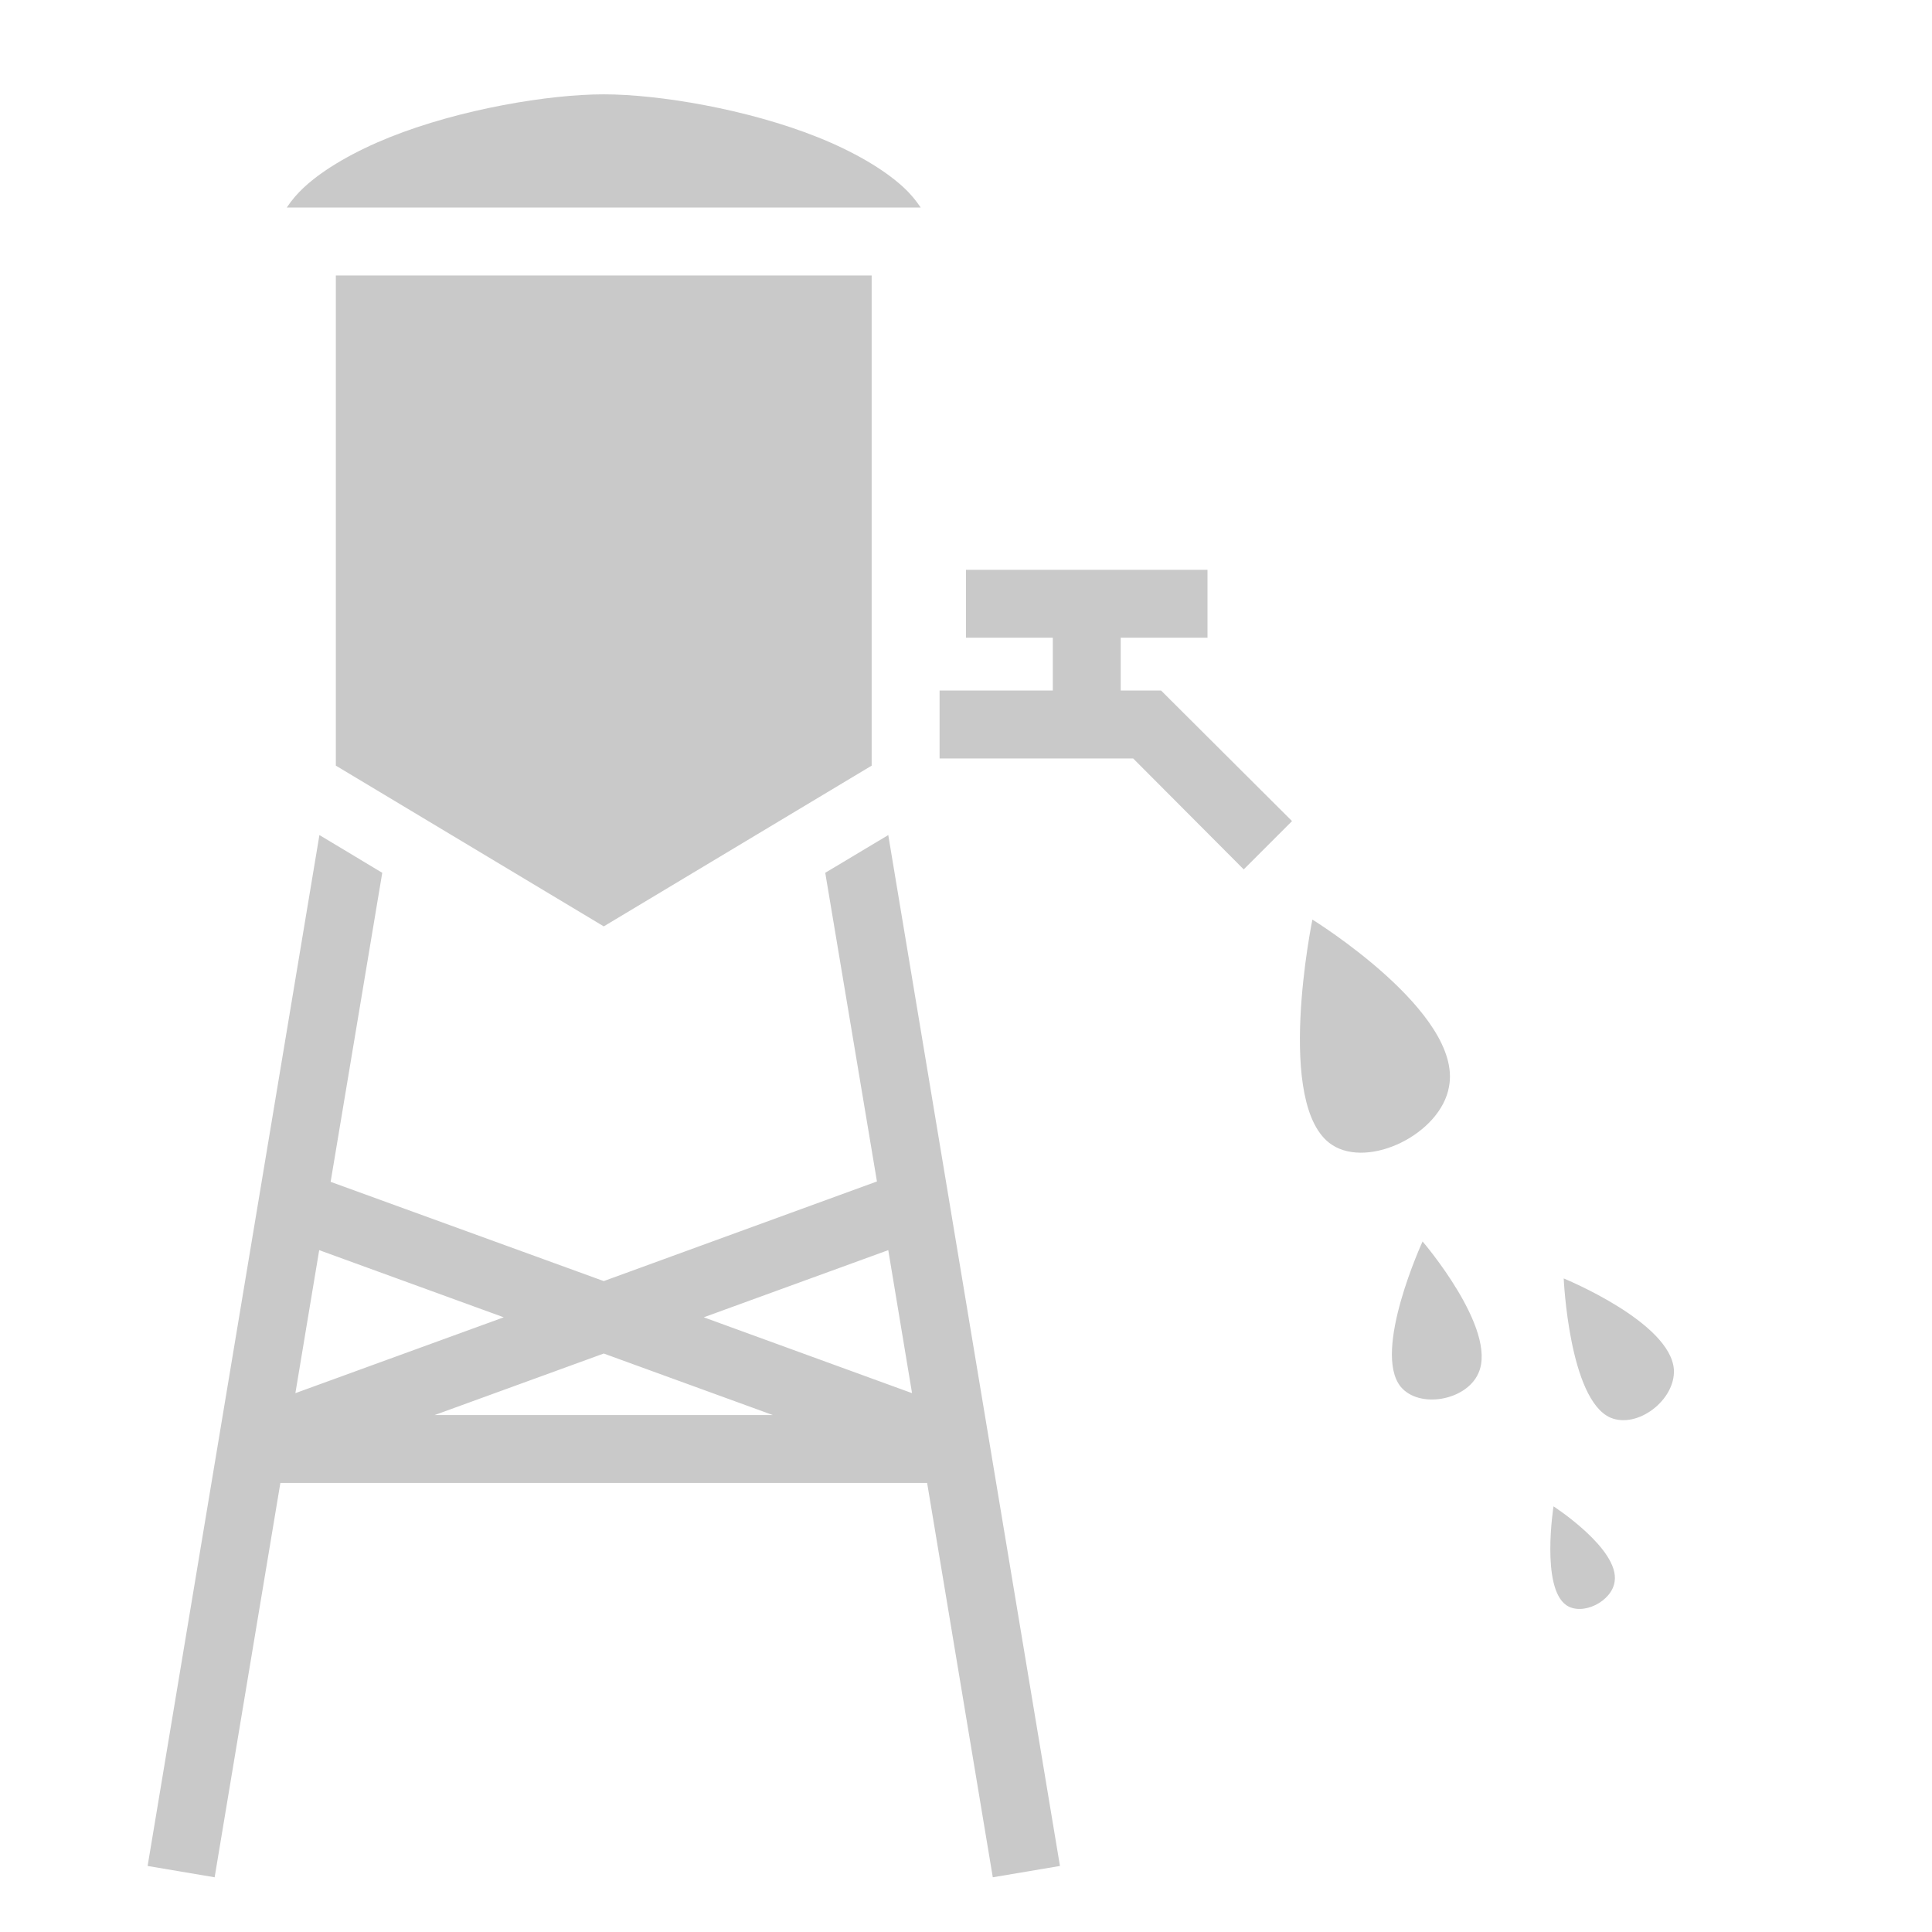
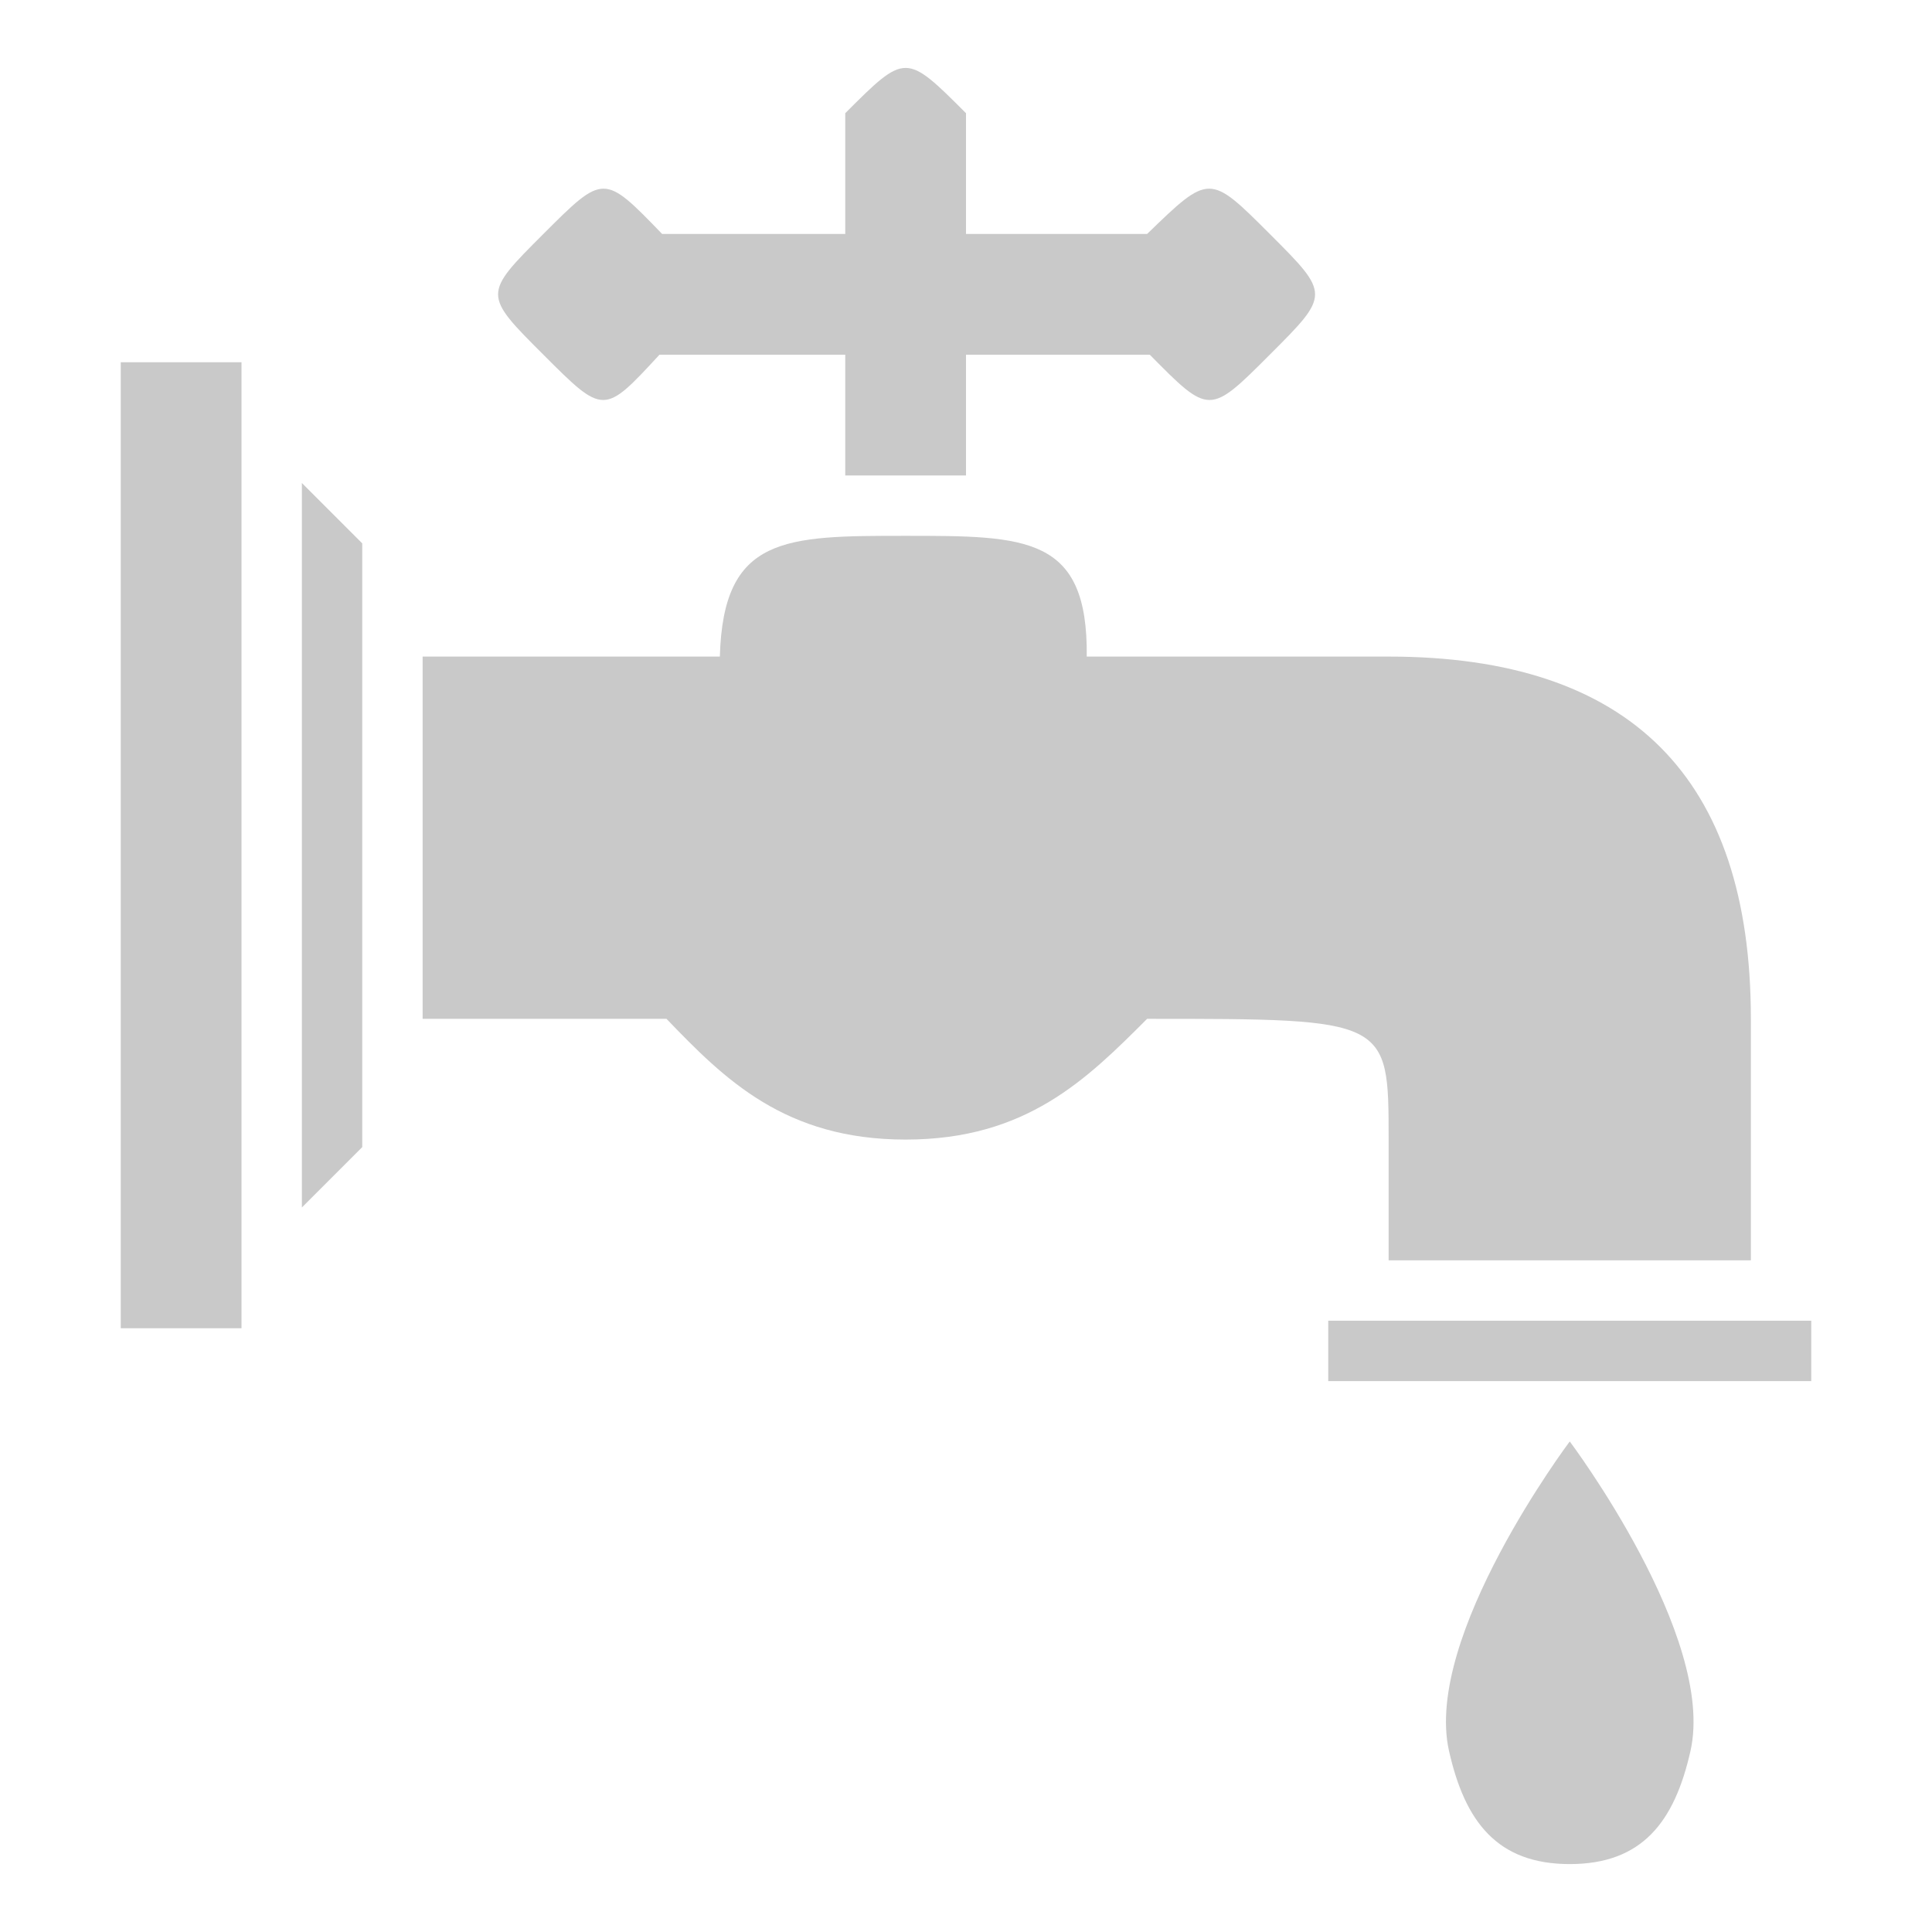
<svg xmlns="http://www.w3.org/2000/svg" viewBox="0 0 512 512" style="height: 512px; width: 512px;">
  <g class="" transform="translate(0,0)" style="">
-     <path d="M160 25c-14.5 0-38 3.89-56.7 11.36-9.29 3.73-17.41 8.37-22.69 13.25A29.895 29.895 0 0 0 75.99 55H244c-1.2-1.77-2.6-3.55-4.6-5.39-5.3-4.88-13.4-9.52-22.7-13.25C198 28.89 174.5 25 160 25zM89 73v129.9l71 42.6 71-42.6V73H89zm167 78v18h23v14h-30v18h51.3l29.3 29.4 12.8-12.8-34.7-34.6H297v-14h23v-18h-64zM84.65 221.3L39.12 494.5l17.76 3L74.3 393h171.4l17.4 104.5 17.8-3-45.5-273.2-16.7 10 13.7 81.8-72.4 26.4-72.38-26.3 13.68-81.9-16.65-10zm263.15 22.4s-10.2 49.6 5.2 59.7c9.8 6.4 28.8-2.9 31-15.4 3.8-19.6-36.2-44.3-36.2-44.3zM377 329s-13.4 29.1-5.8 38.5c4.9 5.9 17.4 3.7 20.6-3.6C397 352.3 377 329 377 329zm-292.41 2.3l48.91 17.8-55.22 20.1 6.31-37.9zm150.81 0l6.3 37.9-55.2-20.1 48.9-17.8zm179 7.5s1.4 32.1 12.4 36.9c7.2 3 17.2-4.7 16.8-12.7-.8-12.6-29.2-24.2-29.2-24.2zM160 358.7l44.8 16.3h-89.6l44.8-16.3zm251.7 40.5s-3.4 21.5 3.4 26.2c4.3 2.9 12.1-1 12.8-6.3 1.3-8.6-16.2-19.9-16.2-19.9z" fill="#c9c9c9" fill-opacity="1" />
+     <path d="M240 18c-4 0-8 4-16 12v32h-48.527C160 46 160 46 144 62c-16 16-16 16 0 32s16 16 30.77 0H224v32h32V94h48.703c15.803 16 15.8 16 31.8 0s16-16 0-32S320.506 46 304 62h-48V30c-8-8-12-12-16-12zM32 96v256h32V96zm64 48l-16-16v192l16-16zm144-2c-32 0-48.35 0-49.23 32H112v96h64.625C192 286 208 302 240 302s48-16 64-32c64 0 64 0 64 32v32h96v-64c0-64-32-96-96-96h-80c.35-32-16-32-48-32zm112 208v16h128v-16zm64 32s-38.823 51.66-32 82c4.22 18.76 12.77 30 32 30s27.78-11.24 32-30c6.823-30.34-32-82-32-82z" fill="#c9c9c9" fill-opacity="1" />
  </g>
</svg>
